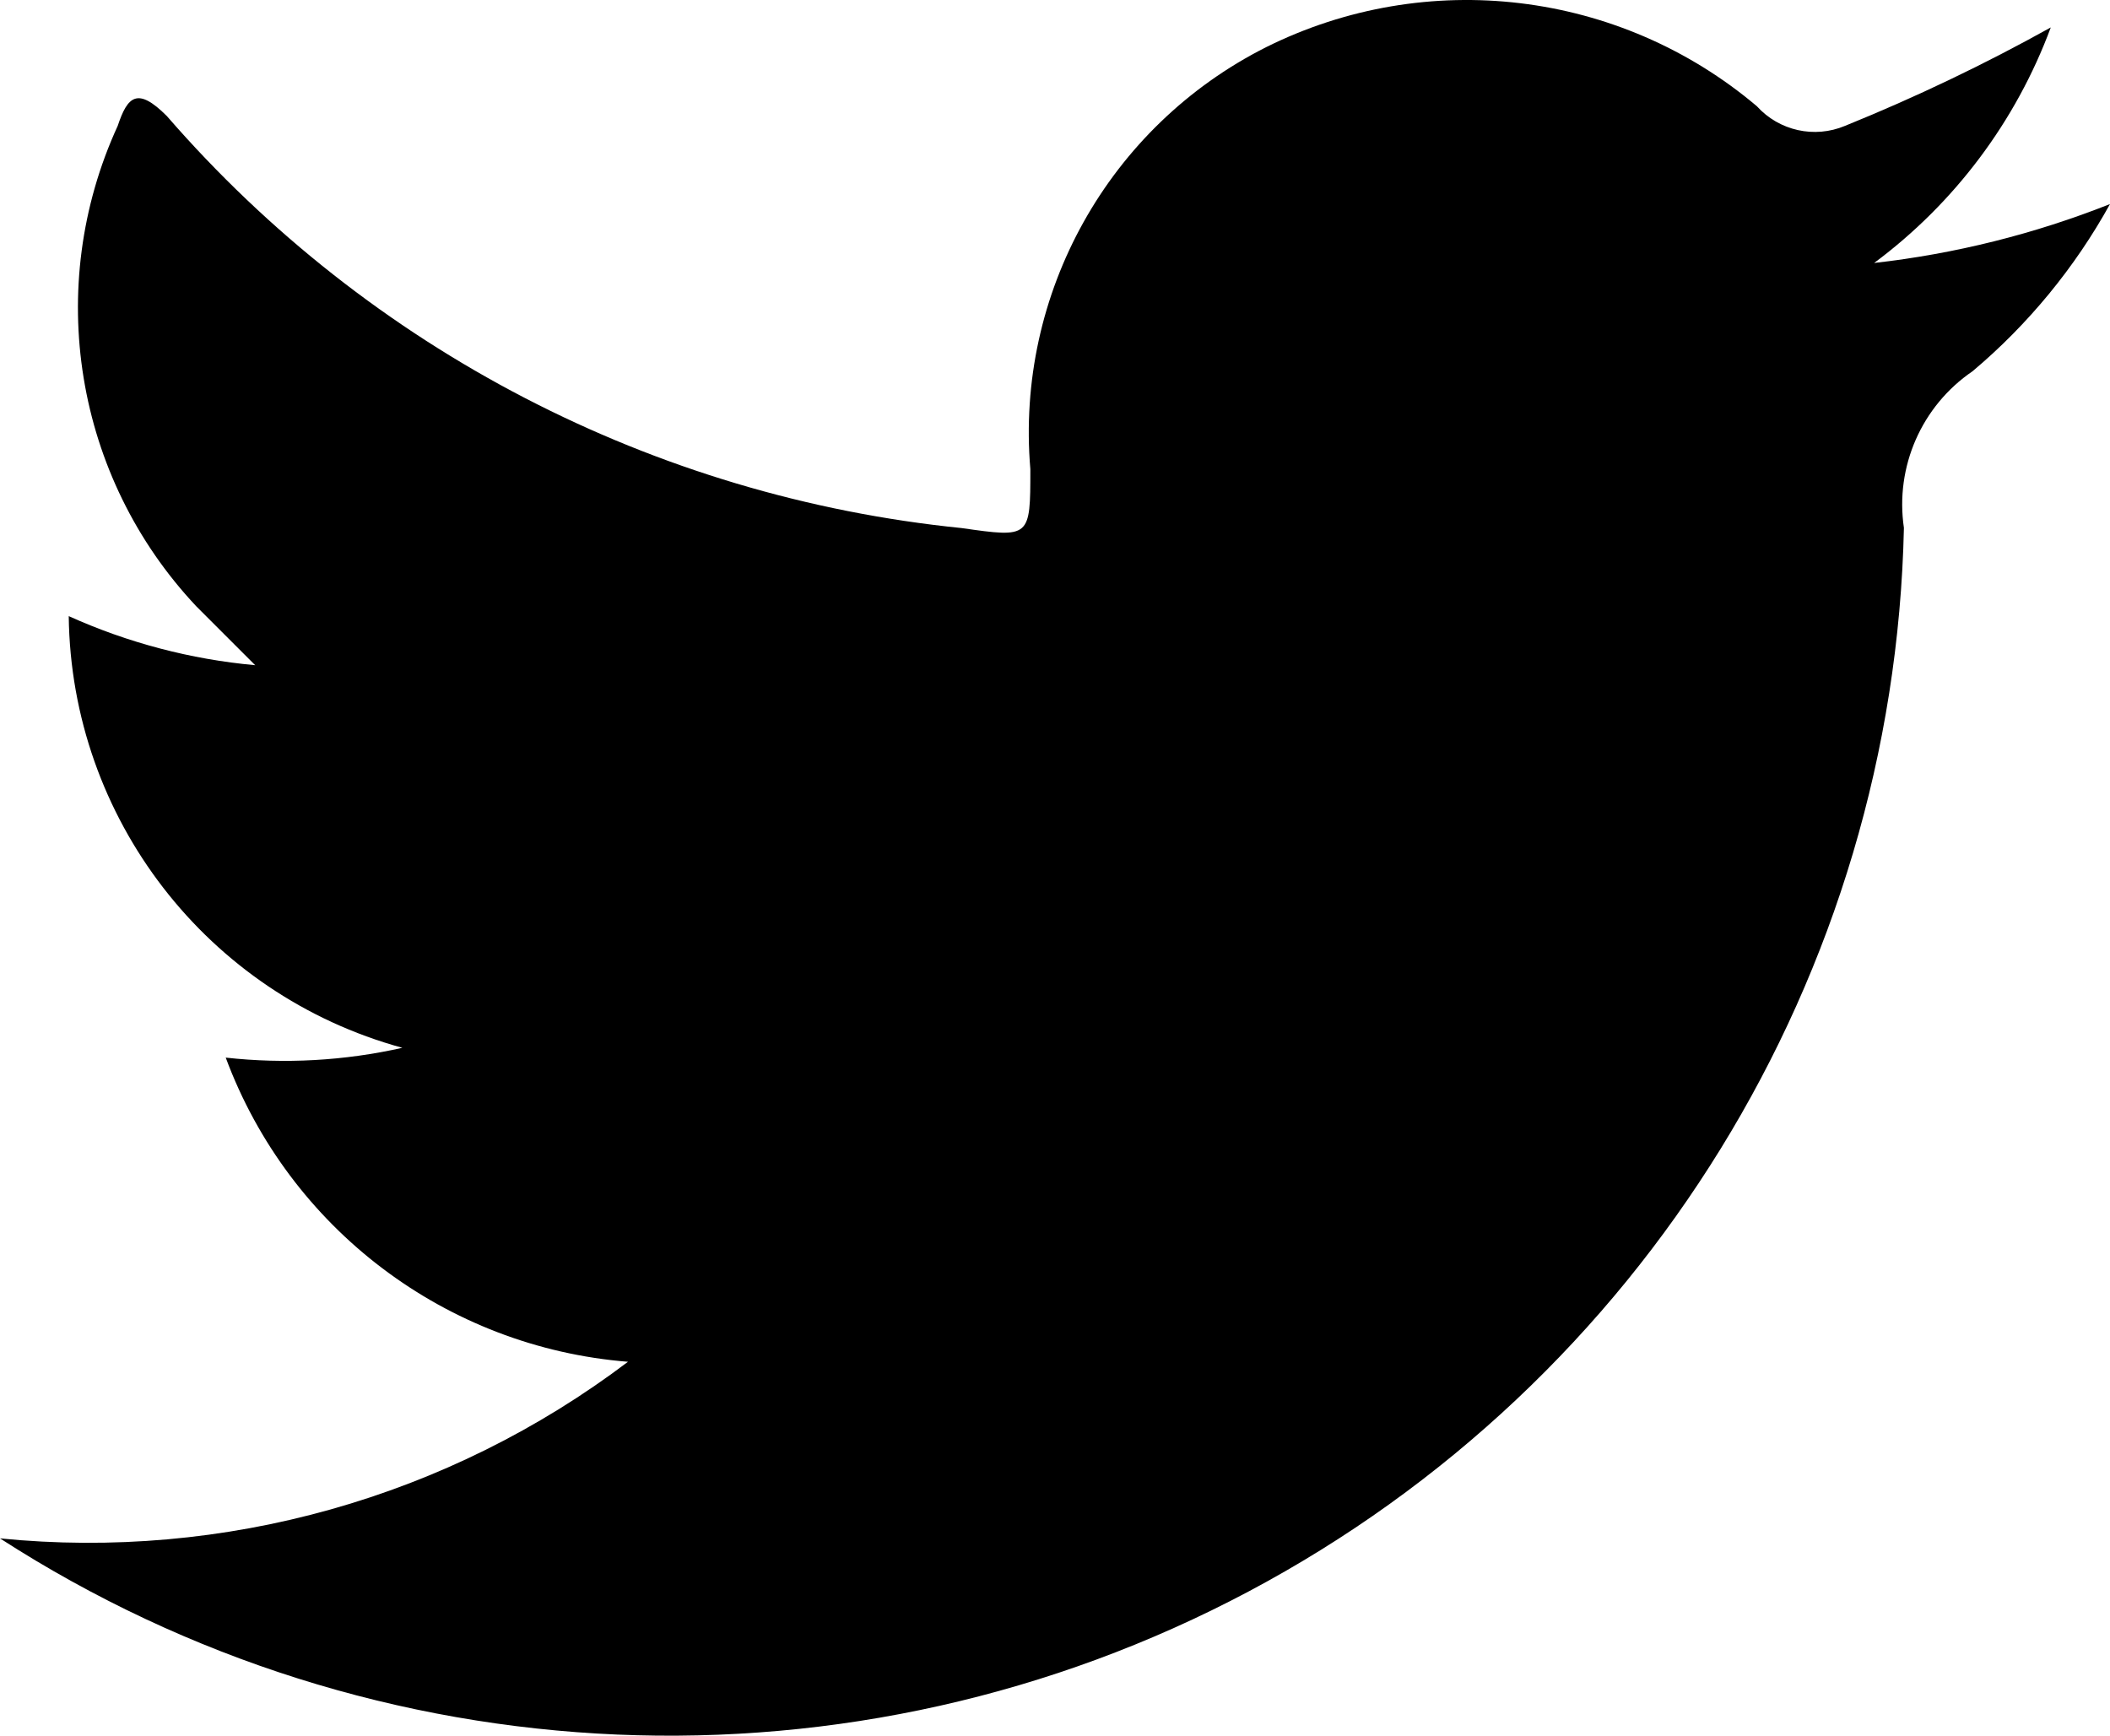
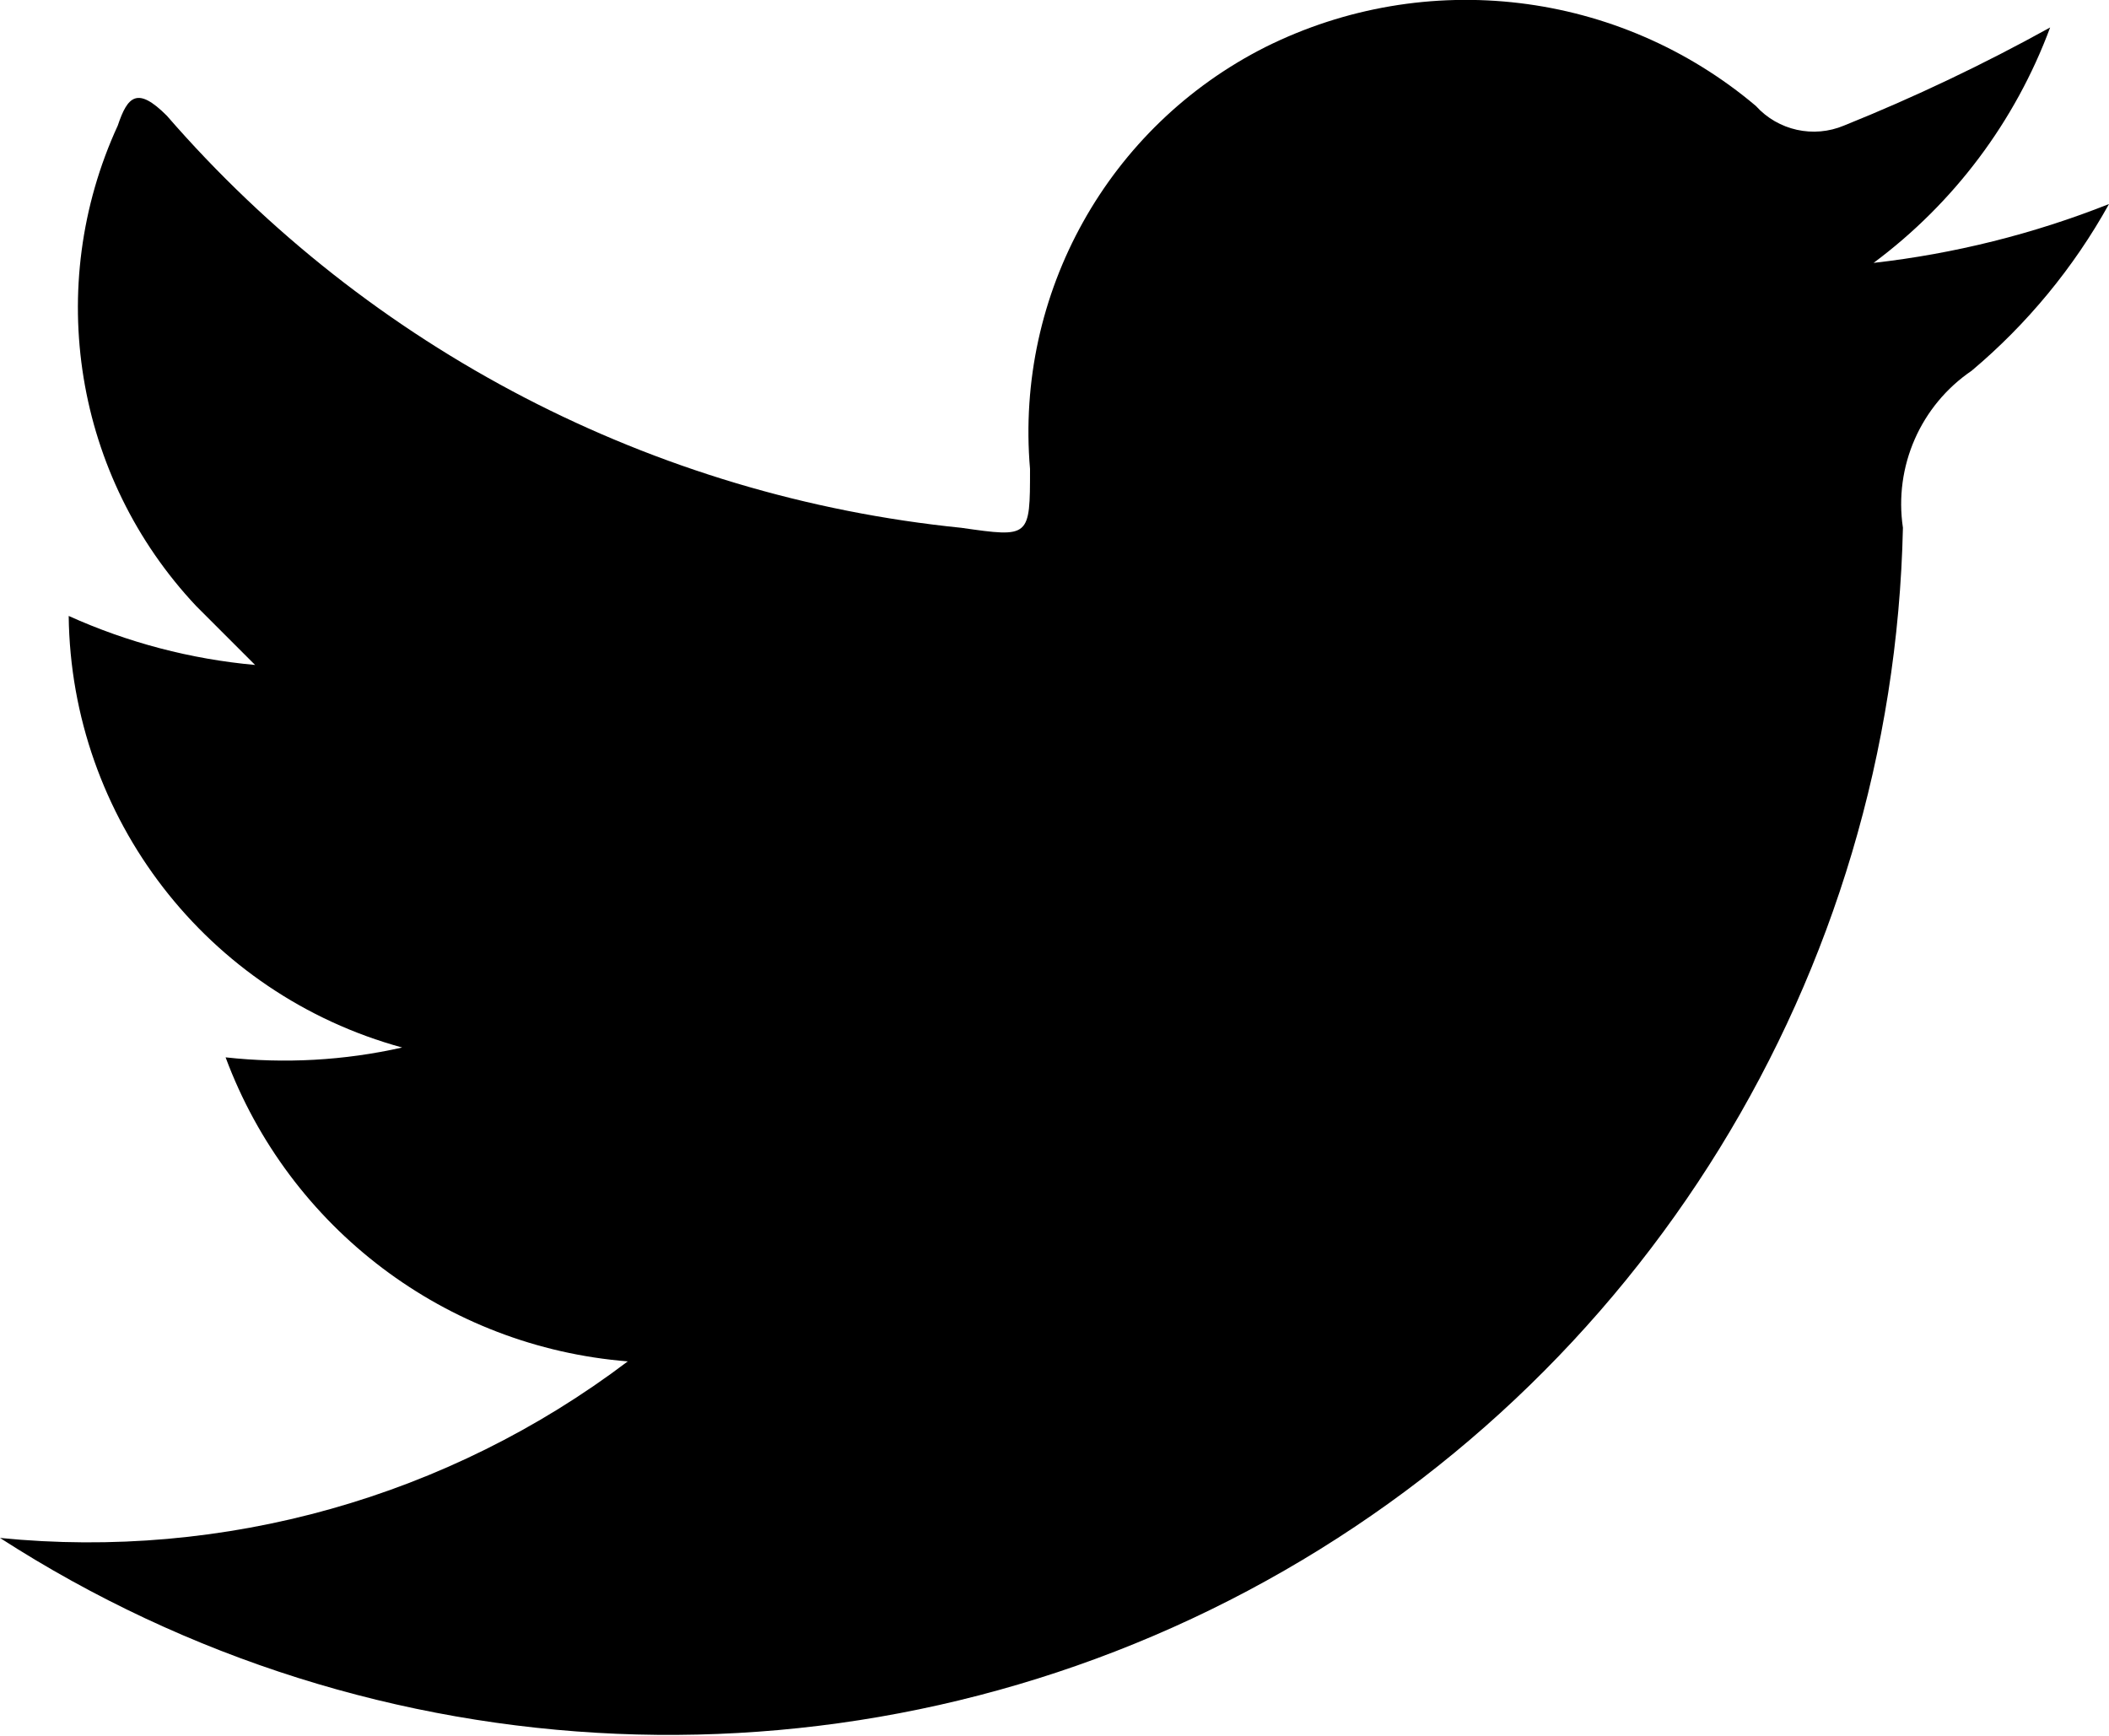
- <svg xmlns="http://www.w3.org/2000/svg" width="20.2" height="16.618" viewBox="0 0 20.2 16.618">
-   <path d="M29.533,12.042a4.959,4.959,0,0,1-1.691,2.255,8.819,8.819,0,0,0,2.258-.564,5.7,5.7,0,0,1-1.315,1.6,1.543,1.543,0,0,0-.658,1.5A11.82,11.82,0,0,1,9.9,26.508a8.555,8.555,0,0,0,6.012-1.691,4.489,4.489,0,0,1-3.851-2.912,5.132,5.132,0,0,0,1.691-.094,4.338,4.338,0,0,1-3.194-4.133,5.56,5.56,0,0,0,1.785.47l-.564-.564a4.173,4.173,0,0,1-.752-4.6c.094-.282.188-.376.47-.094a11.623,11.623,0,0,0,7.609,3.945c.658.094.658.094.658-.564a4.131,4.131,0,0,1,2.255-4.039,4.305,4.305,0,0,1,4.7.564.748.748,0,0,0,.845.188A17.788,17.788,0,0,0,29.533,12.042Z" transform="translate(-9.9 -11.7793)" />
+ <svg xmlns="http://www.w3.org/2000/svg" width="29.167" height="24" viewBox="0 0 29.167 24">
+   <path d="M75.953,8.2a7.163,7.163,0,0,1-2.442,3.256,12.731,12.731,0,0,0,3.256-.814,8.228,8.228,0,0,1-1.9,2.306,2.229,2.229,0,0,0-.95,2.171A17.07,17.07,0,0,1,47.6,29.091a12.354,12.354,0,0,0,8.682-2.442,6.482,6.482,0,0,1-5.562-4.205,7.41,7.41,0,0,0,2.442-.136,6.264,6.264,0,0,1-4.612-5.969,8.028,8.028,0,0,0,2.578.678l-.814-.814a6.026,6.026,0,0,1-1.085-6.647c.136-.407.271-.543.678-.136a16.785,16.785,0,0,0,10.988,5.7c.95.136.95.136.95-.814A5.965,5.965,0,0,1,65.1,8.471a6.217,6.217,0,0,1,6.783.814,1.08,1.08,0,0,0,1.221.271A25.7,25.7,0,0,0,75.953,8.2Z" transform="translate(-47.6 -7.82)" />
</svg>
